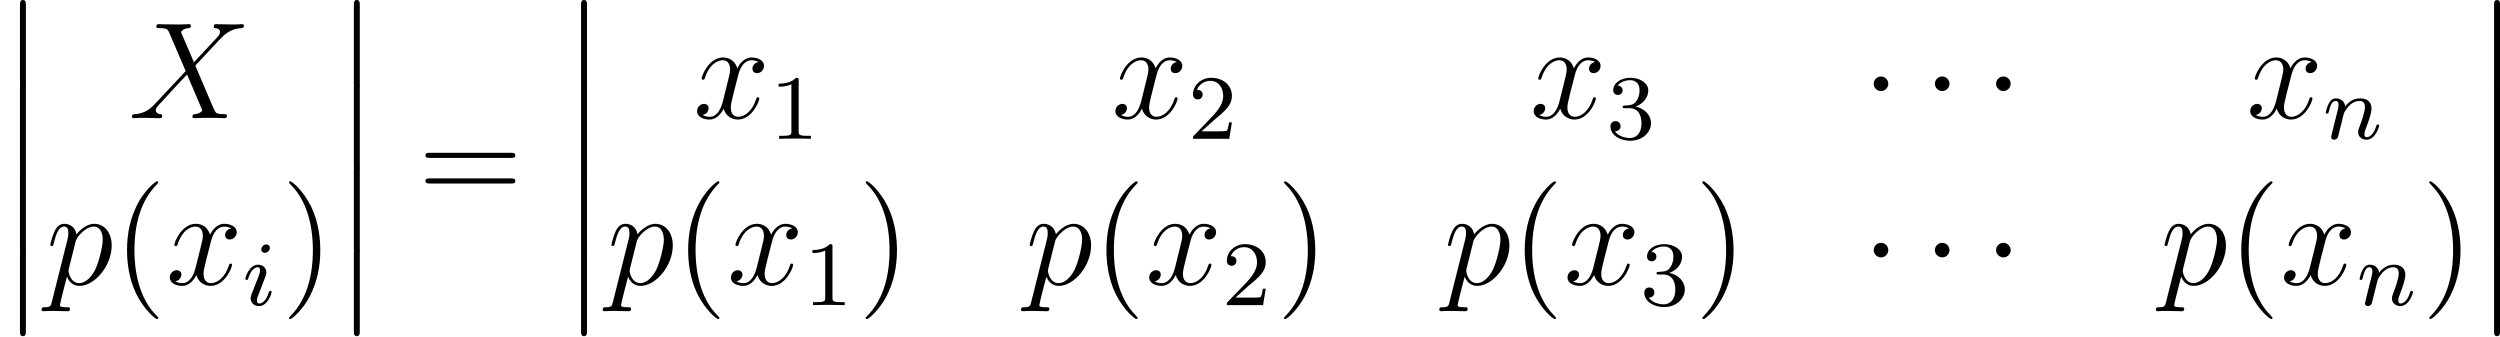
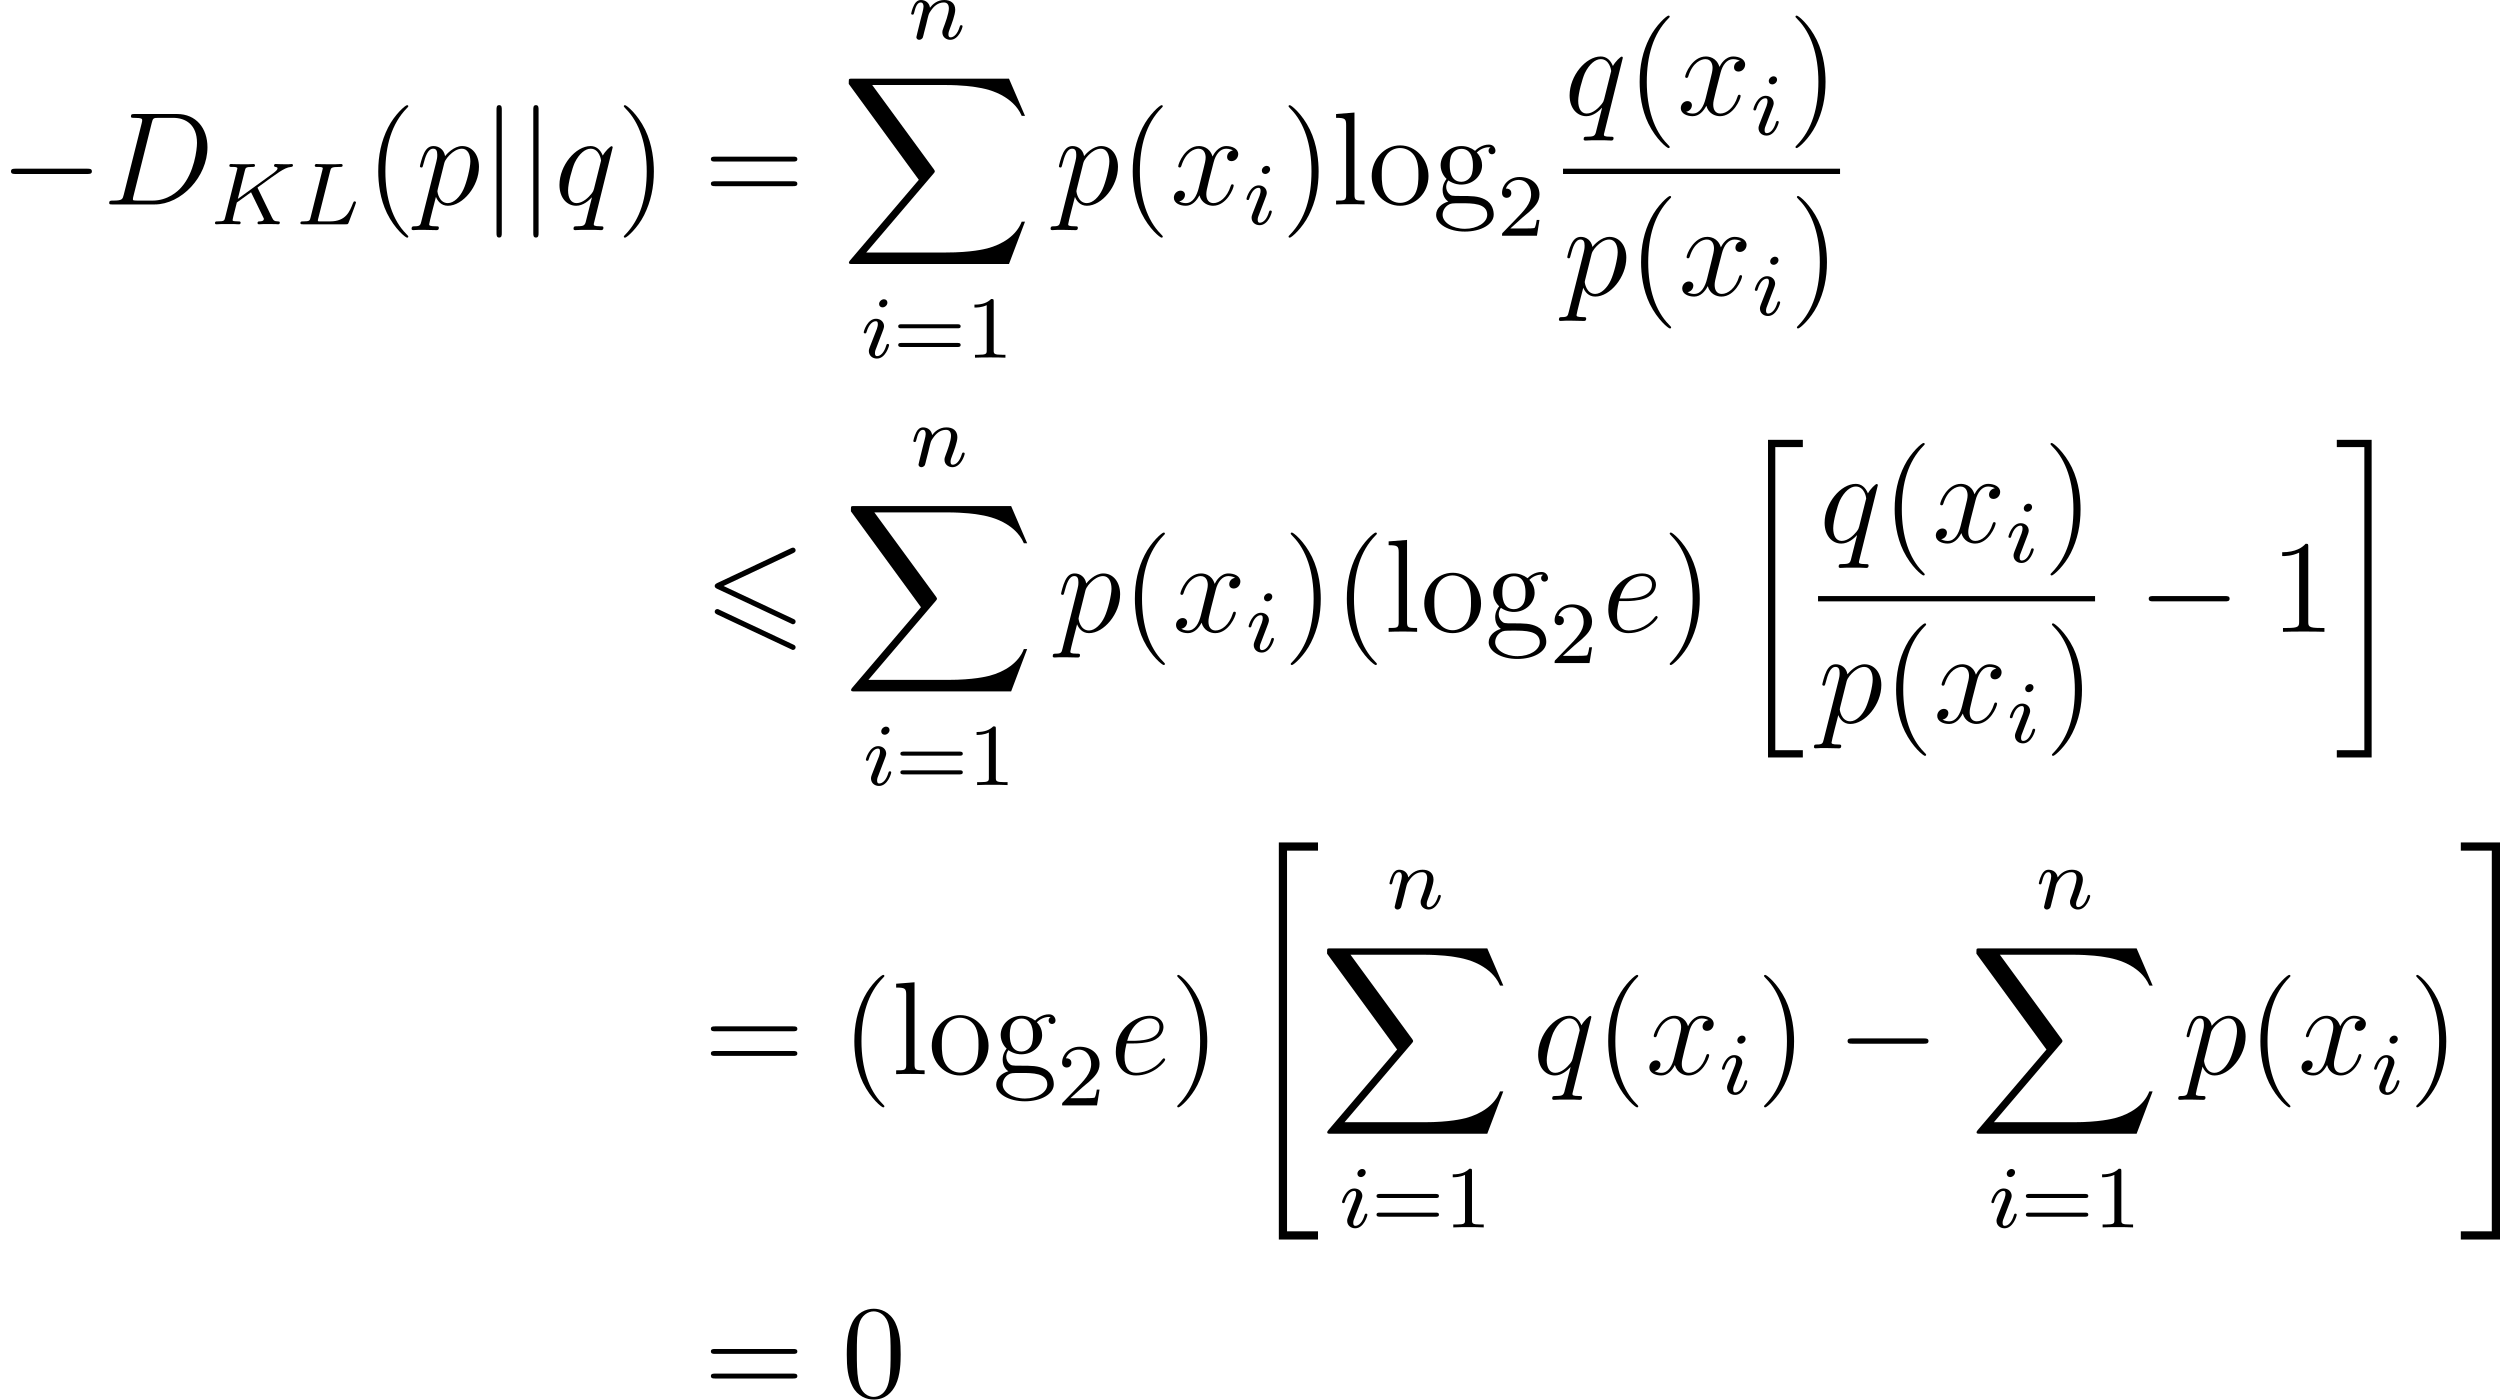
- <svg xmlns="http://www.w3.org/2000/svg" xmlns:xlink="http://www.w3.org/1999/xlink" version="1.1" width="245.338pt" height="32.99pt" viewBox="-.239 -.227 245.338 32.99">
+ <svg xmlns="http://www.w3.org/2000/svg" xmlns:xlink="http://www.w3.org/1999/xlink" version="1.1" width="255.072pt" height="142.795pt" viewBox="-.239 -.288 255.072 142.795">
  <defs>
-     <path id="g1-1" d="M2.295-2.989C2.295-3.335 2.008-3.622 1.662-3.622S1.028-3.335 1.028-2.989S1.315-2.355 1.662-2.355S2.295-2.642 2.295-2.989Z" />
-     <path id="g0-12" d="M1.733 6.982C1.733 7.173 1.733 7.424 1.985 7.424C2.248 7.424 2.248 7.185 2.248 6.982V.191C2.248 0 2.248-.251 1.997-.251C1.733-.251 1.733-.012 1.733 .191V6.982Z" />
-     <path id="g3-88" d="M5.679-4.854L4.555-7.472C4.71-7.759 5.069-7.807 5.212-7.819C5.284-7.819 5.416-7.831 5.416-8.034C5.416-8.165 5.308-8.165 5.236-8.165C5.033-8.165 4.794-8.141 4.591-8.141H3.897C3.168-8.141 2.642-8.165 2.63-8.165C2.534-8.165 2.415-8.165 2.415-7.938C2.415-7.819 2.523-7.819 2.678-7.819C3.371-7.819 3.419-7.699 3.539-7.412L4.961-4.089L2.367-1.315C1.937-.849 1.423-.395 .538-.347C.395-.335 .299-.335 .299-.12C.299-.084 .311 0 .442 0C.61 0 .789-.024 .956-.024H1.518C1.901-.024 2.319 0 2.69 0C2.774 0 2.917 0 2.917-.215C2.917-.335 2.833-.347 2.762-.347C2.523-.371 2.367-.502 2.367-.693C2.367-.897 2.511-1.04 2.857-1.399L3.921-2.558C4.184-2.833 4.818-3.527 5.081-3.79L6.336-.849C6.348-.825 6.396-.705 6.396-.693C6.396-.586 6.133-.371 5.75-.347C5.679-.347 5.547-.335 5.547-.12C5.547 0 5.667 0 5.727 0C5.93 0 6.169-.024 6.372-.024H7.687C7.902-.024 8.13 0 8.333 0C8.416 0 8.548 0 8.548-.227C8.548-.347 8.428-.347 8.321-.347C7.603-.359 7.58-.418 7.376-.861L5.798-4.567L7.317-6.193C7.436-6.312 7.711-6.611 7.819-6.731C8.333-7.269 8.811-7.759 9.779-7.819C9.899-7.831 10.018-7.831 10.018-8.034C10.018-8.165 9.911-8.165 9.863-8.165C9.696-8.165 9.516-8.141 9.349-8.141H8.799C8.416-8.141 7.998-8.165 7.627-8.165C7.544-8.165 7.4-8.165 7.4-7.95C7.4-7.831 7.484-7.819 7.556-7.819C7.747-7.795 7.95-7.699 7.95-7.472L7.938-7.448C7.926-7.364 7.902-7.245 7.771-7.101L5.679-4.854Z" />
-     <path id="g3-112" d="M.514 1.518C.43 1.877 .383 1.973-.108 1.973C-.251 1.973-.371 1.973-.371 2.2C-.371 2.224-.359 2.319-.227 2.319C-.072 2.319 .096 2.295 .251 2.295H.765C1.016 2.295 1.626 2.319 1.877 2.319C1.949 2.319 2.092 2.319 2.092 2.104C2.092 1.973 2.008 1.973 1.805 1.973C1.255 1.973 1.219 1.889 1.219 1.793C1.219 1.65 1.757-.406 1.829-.681C1.961-.347 2.283 .12 2.905 .12C4.256 .12 5.715-1.638 5.715-3.395C5.715-4.495 5.093-5.272 4.196-5.272C3.431-5.272 2.786-4.531 2.654-4.364C2.558-4.961 2.092-5.272 1.614-5.272C1.267-5.272 .992-5.105 .765-4.651C.55-4.22 .383-3.491 .383-3.443S.43-3.335 .514-3.335C.61-3.335 .622-3.347 .693-3.622C.873-4.328 1.1-5.033 1.578-5.033C1.853-5.033 1.949-4.842 1.949-4.483C1.949-4.196 1.913-4.077 1.865-3.862L.514 1.518ZM2.582-3.73C2.666-4.065 3.001-4.411 3.192-4.579C3.324-4.698 3.718-5.033 4.172-5.033C4.698-5.033 4.937-4.507 4.937-3.885C4.937-3.312 4.603-1.961 4.304-1.339C4.005-.693 3.455-.12 2.905-.12C2.092-.12 1.961-1.148 1.961-1.196C1.961-1.231 1.985-1.327 1.997-1.387L2.582-3.73Z" />
-     <path id="g3-120" d="M5.667-4.878C5.284-4.806 5.141-4.519 5.141-4.292C5.141-4.005 5.368-3.909 5.535-3.909C5.894-3.909 6.145-4.22 6.145-4.543C6.145-5.045 5.571-5.272 5.069-5.272C4.34-5.272 3.933-4.555 3.826-4.328C3.551-5.224 2.809-5.272 2.594-5.272C1.375-5.272 .729-3.706 .729-3.443C.729-3.395 .777-3.335 .861-3.335C.956-3.335 .98-3.407 1.004-3.455C1.411-4.782 2.212-5.033 2.558-5.033C3.096-5.033 3.204-4.531 3.204-4.244C3.204-3.981 3.132-3.706 2.989-3.132L2.582-1.494C2.403-.777 2.056-.12 1.423-.12C1.363-.12 1.064-.12 .813-.275C1.243-.359 1.339-.717 1.339-.861C1.339-1.1 1.16-1.243 .933-1.243C.646-1.243 .335-.992 .335-.61C.335-.108 .897 .12 1.411 .12C1.985 .12 2.391-.335 2.642-.825C2.833-.12 3.431 .12 3.873 .12C5.093 .12 5.738-1.447 5.738-1.71C5.738-1.769 5.691-1.817 5.619-1.817C5.511-1.817 5.499-1.757 5.464-1.662C5.141-.61 4.447-.12 3.909-.12C3.491-.12 3.264-.43 3.264-.921C3.264-1.184 3.312-1.375 3.503-2.164L3.921-3.79C4.101-4.507 4.507-5.033 5.057-5.033C5.081-5.033 5.416-5.033 5.667-4.878Z" />
-     <path id="g4-49" d="M2.503-5.077C2.503-5.292 2.487-5.3 2.271-5.3C1.945-4.981 1.522-4.79 .765-4.79V-4.527C.98-4.527 1.411-4.527 1.873-4.742V-.654C1.873-.359 1.849-.263 1.092-.263H.813V0C1.14-.024 1.825-.024 2.184-.024S3.236-.024 3.563 0V-.263H3.284C2.527-.263 2.503-.359 2.503-.654V-5.077Z" />
-     <path id="g4-50" d="M2.248-1.626C2.375-1.745 2.71-2.008 2.837-2.12C3.332-2.574 3.802-3.013 3.802-3.738C3.802-4.686 3.005-5.3 2.008-5.3C1.052-5.3 .422-4.575 .422-3.866C.422-3.475 .733-3.419 .845-3.419C1.012-3.419 1.259-3.539 1.259-3.842C1.259-4.256 .861-4.256 .765-4.256C.996-4.838 1.53-5.037 1.921-5.037C2.662-5.037 3.045-4.407 3.045-3.738C3.045-2.909 2.463-2.303 1.522-1.339L.518-.303C.422-.215 .422-.199 .422 0H3.571L3.802-1.427H3.555C3.531-1.267 3.467-.869 3.371-.717C3.324-.654 2.718-.654 2.59-.654H1.172L2.248-1.626Z" />
-     <path id="g4-51" d="M2.016-2.662C2.646-2.662 3.045-2.2 3.045-1.363C3.045-.367 2.479-.072 2.056-.072C1.618-.072 1.02-.231 .741-.654C1.028-.654 1.227-.837 1.227-1.1C1.227-1.355 1.044-1.538 .789-1.538C.574-1.538 .351-1.403 .351-1.084C.351-.327 1.164 .167 2.072 .167C3.132 .167 3.873-.566 3.873-1.363C3.873-2.024 3.347-2.63 2.534-2.805C3.164-3.029 3.634-3.571 3.634-4.208S2.917-5.3 2.088-5.3C1.235-5.3 .59-4.838 .59-4.232C.59-3.937 .789-3.81 .996-3.81C1.243-3.81 1.403-3.985 1.403-4.216C1.403-4.511 1.148-4.623 .972-4.631C1.307-5.069 1.921-5.093 2.064-5.093C2.271-5.093 2.877-5.029 2.877-4.208C2.877-3.65 2.646-3.316 2.534-3.188C2.295-2.941 2.112-2.925 1.626-2.893C1.474-2.885 1.411-2.877 1.411-2.774C1.411-2.662 1.482-2.662 1.618-2.662H2.016Z" />
-     <path id="g5-40" d="M3.885 2.905C3.885 2.869 3.885 2.845 3.682 2.642C2.487 1.435 1.817-.538 1.817-2.977C1.817-5.296 2.379-7.293 3.766-8.703C3.885-8.811 3.885-8.835 3.885-8.871C3.885-8.942 3.826-8.966 3.778-8.966C3.622-8.966 2.642-8.106 2.056-6.934C1.447-5.727 1.172-4.447 1.172-2.977C1.172-1.913 1.339-.49 1.961 .789C2.666 2.224 3.646 3.001 3.778 3.001C3.826 3.001 3.885 2.977 3.885 2.905Z" />
-     <path id="g5-41" d="M3.371-2.977C3.371-3.885 3.252-5.368 2.582-6.755C1.877-8.189 .897-8.966 .765-8.966C.717-8.966 .658-8.942 .658-8.871C.658-8.835 .658-8.811 .861-8.608C2.056-7.4 2.726-5.428 2.726-2.989C2.726-.669 2.164 1.327 .777 2.738C.658 2.845 .658 2.869 .658 2.905C.658 2.977 .717 3.001 .765 3.001C.921 3.001 1.901 2.14 2.487 .968C3.096-.251 3.371-1.542 3.371-2.977Z" />
-     <path id="g5-61" d="M8.07-3.873C8.237-3.873 8.452-3.873 8.452-4.089C8.452-4.316 8.249-4.316 8.07-4.316H1.028C.861-4.316 .646-4.316 .646-4.101C.646-3.873 .849-3.873 1.028-3.873H8.07ZM8.07-1.65C8.237-1.65 8.452-1.65 8.452-1.865C8.452-2.092 8.249-2.092 8.07-2.092H1.028C.861-2.092 .646-2.092 .646-1.877C.646-1.65 .849-1.65 1.028-1.65H8.07Z" />
-     <path id="g2-105" d="M2.375-4.973C2.375-5.149 2.248-5.276 2.064-5.276C1.857-5.276 1.626-5.085 1.626-4.846C1.626-4.67 1.753-4.543 1.937-4.543C2.144-4.543 2.375-4.734 2.375-4.973ZM1.211-2.048L.781-.948C.741-.829 .701-.733 .701-.598C.701-.207 1.004 .08 1.427 .08C2.2 .08 2.527-1.036 2.527-1.14C2.527-1.219 2.463-1.243 2.407-1.243C2.311-1.243 2.295-1.188 2.271-1.108C2.088-.47 1.761-.143 1.443-.143C1.347-.143 1.251-.183 1.251-.399C1.251-.59 1.307-.733 1.411-.98C1.49-1.196 1.57-1.411 1.658-1.626L1.905-2.271C1.977-2.455 2.072-2.702 2.072-2.837C2.072-3.236 1.753-3.515 1.347-3.515C.574-3.515 .239-2.399 .239-2.295C.239-2.224 .295-2.192 .359-2.192C.462-2.192 .47-2.24 .494-2.319C.717-3.076 1.084-3.292 1.323-3.292C1.435-3.292 1.514-3.252 1.514-3.029C1.514-2.949 1.506-2.837 1.427-2.598L1.211-2.048Z" />
-     <path id="g2-110" d="M1.594-1.307C1.618-1.427 1.698-1.73 1.722-1.849C1.833-2.279 1.833-2.287 2.016-2.55C2.279-2.941 2.654-3.292 3.188-3.292C3.475-3.292 3.642-3.124 3.642-2.75C3.642-2.311 3.308-1.403 3.156-1.012C3.053-.749 3.053-.701 3.053-.598C3.053-.143 3.427 .08 3.77 .08C4.551 .08 4.878-1.036 4.878-1.14C4.878-1.219 4.814-1.243 4.758-1.243C4.663-1.243 4.647-1.188 4.623-1.108C4.431-.454 4.097-.143 3.794-.143C3.666-.143 3.602-.223 3.602-.406S3.666-.765 3.746-.964C3.866-1.267 4.216-2.184 4.216-2.63C4.216-3.228 3.802-3.515 3.228-3.515C2.582-3.515 2.168-3.124 1.937-2.821C1.881-3.26 1.53-3.515 1.124-3.515C.837-3.515 .638-3.332 .51-3.084C.319-2.71 .239-2.311 .239-2.295C.239-2.224 .295-2.192 .359-2.192C.462-2.192 .47-2.224 .526-2.431C.622-2.821 .765-3.292 1.1-3.292C1.307-3.292 1.355-3.092 1.355-2.917C1.355-2.774 1.315-2.622 1.251-2.359C1.235-2.295 1.116-1.825 1.084-1.714L.789-.518C.757-.399 .709-.199 .709-.167C.709 .016 .861 .08 .964 .08C1.108 .08 1.227-.016 1.283-.112C1.307-.159 1.371-.43 1.411-.598L1.594-1.307Z" />
+     <path id="g0-54" d="M8.07-7.101C8.213-7.173 8.297-7.233 8.297-7.364S8.189-7.603 8.058-7.603C7.998-7.603 7.89-7.556 7.843-7.532L1.231-4.411C1.028-4.316 .992-4.232 .992-4.136S1.04-3.957 1.231-3.873L7.843-.765C7.998-.681 8.022-.681 8.058-.681C8.189-.681 8.297-.789 8.297-.921C8.297-1.076 8.189-1.124 8.058-1.184L1.793-4.136L8.07-7.101ZM7.843 1.554C7.998 1.638 8.022 1.638 8.058 1.638C8.189 1.638 8.297 1.53 8.297 1.399C8.297 1.243 8.189 1.196 8.058 1.136L1.459-1.973C1.303-2.056 1.279-2.056 1.231-2.056C1.088-2.056 .992-1.949 .992-1.817C.992-1.722 1.04-1.638 1.231-1.554L7.843 1.554Z" />
+     <path id="g5-49" d="M2.503-5.077C2.503-5.292 2.487-5.3 2.271-5.3C1.945-4.981 1.522-4.79 .765-4.79V-4.527C.98-4.527 1.411-4.527 1.873-4.742V-.654C1.873-.359 1.849-.263 1.092-.263H.813V0C1.14-.024 1.825-.024 2.184-.024S3.236-.024 3.563 0V-.263H3.284C2.527-.263 2.503-.359 2.503-.654V-5.077Z" />
+     <path id="g5-50" d="M2.248-1.626C2.375-1.745 2.71-2.008 2.837-2.12C3.332-2.574 3.802-3.013 3.802-3.738C3.802-4.686 3.005-5.3 2.008-5.3C1.052-5.3 .422-4.575 .422-3.866C.422-3.475 .733-3.419 .845-3.419C1.012-3.419 1.259-3.539 1.259-3.842C1.259-4.256 .861-4.256 .765-4.256C.996-4.838 1.53-5.037 1.921-5.037C2.662-5.037 3.045-4.407 3.045-3.738C3.045-2.909 2.463-2.303 1.522-1.339L.518-.303C.422-.215 .422-.199 .422 0H3.571L3.802-1.427H3.555C3.531-1.267 3.467-.869 3.371-.717C3.324-.654 2.718-.654 2.59-.654H1.172L2.248-1.626Z" />
+     <path id="g5-61" d="M5.826-2.654C5.946-2.654 6.105-2.654 6.105-2.837S5.914-3.021 5.794-3.021H.781C.662-3.021 .47-3.021 .47-2.837S.63-2.654 .749-2.654H5.826ZM5.794-.964C5.914-.964 6.105-.964 6.105-1.148S5.946-1.331 5.826-1.331H.749C.63-1.331 .47-1.331 .47-1.148S.662-.964 .781-.964H5.794Z" />
+     <path id="g1-20" d="M2.989 28.202H6.133V27.545H3.646V.179H6.133V-.478H2.989V28.202Z" />
+     <path id="g1-21" d="M2.654 27.545H.167V28.202H3.312V-.478H.167V.179H2.654V27.545Z" />
+     <path id="g1-34" d="M3.288 35.375H6.826V34.634H4.029V.263H6.826V-.478H3.288V35.375Z" />
+     <path id="g1-35" d="M2.929 34.634H.132V35.375H3.67V-.478H.132V.263H2.929V34.634Z" />
+     <path id="g1-88" d="M15.135 16.737L16.582 12.912H16.283C15.817 14.155 14.549 14.968 13.175 15.327C12.924 15.386 11.752 15.697 9.457 15.697H2.248L8.333 8.56C8.416 8.464 8.44 8.428 8.44 8.369C8.44 8.345 8.44 8.309 8.357 8.189L2.786 .574H9.337C10.939 .574 12.027 .741 12.134 .765C12.78 .861 13.82 1.064 14.765 1.662C15.064 1.853 15.876 2.391 16.283 3.359H16.582L15.135 0H1.004C.729 0 .717 .012 .681 .084C.669 .12 .669 .347 .669 .478L6.994 9.134L.801 16.391C.681 16.534 .681 16.594 .681 16.606C.681 16.737 .789 16.737 1.004 16.737H15.135Z" />
+     <path id="g4-68" d="M1.877-.885C1.769-.466 1.745-.347 .909-.347C.681-.347 .562-.347 .562-.132C.562 0 .634 0 .873 0H4.663C7.077 0 9.433-2.499 9.433-5.165C9.433-6.886 8.404-8.165 6.695-8.165H2.857C2.63-8.165 2.523-8.165 2.523-7.938C2.523-7.819 2.63-7.819 2.809-7.819C3.539-7.819 3.539-7.723 3.539-7.592C3.539-7.568 3.539-7.496 3.491-7.317L1.877-.885ZM4.4-7.352C4.507-7.795 4.555-7.819 5.021-7.819H6.336C7.46-7.819 8.488-7.209 8.488-5.559C8.488-4.961 8.249-2.881 7.089-1.566C6.755-1.172 5.846-.347 4.471-.347H3.108C2.941-.347 2.917-.347 2.845-.359C2.714-.371 2.702-.395 2.702-.49C2.702-.574 2.726-.646 2.75-.753L4.4-7.352Z" />
+     <path id="g4-101" d="M2.14-2.774C2.463-2.774 3.276-2.798 3.85-3.013C4.758-3.359 4.842-4.053 4.842-4.268C4.842-4.794 4.388-5.272 3.599-5.272C2.343-5.272 .538-4.136 .538-2.008C.538-.753 1.255 .12 2.343 .12C3.969 .12 4.997-1.148 4.997-1.303C4.997-1.375 4.926-1.435 4.878-1.435C4.842-1.435 4.83-1.423 4.722-1.315C3.957-.299 2.821-.12 2.367-.12C1.686-.12 1.327-.658 1.327-1.542C1.327-1.71 1.327-2.008 1.506-2.774H2.14ZM1.566-3.013C2.08-4.854 3.216-5.033 3.599-5.033C4.125-5.033 4.483-4.722 4.483-4.268C4.483-3.013 2.57-3.013 2.068-3.013H1.566Z" />
+     <path id="g4-112" d="M.514 1.518C.43 1.877 .383 1.973-.108 1.973C-.251 1.973-.371 1.973-.371 2.2C-.371 2.224-.359 2.319-.227 2.319C-.072 2.319 .096 2.295 .251 2.295H.765C1.016 2.295 1.626 2.319 1.877 2.319C1.949 2.319 2.092 2.319 2.092 2.104C2.092 1.973 2.008 1.973 1.805 1.973C1.255 1.973 1.219 1.889 1.219 1.793C1.219 1.65 1.757-.406 1.829-.681C1.961-.347 2.283 .12 2.905 .12C4.256 .12 5.715-1.638 5.715-3.395C5.715-4.495 5.093-5.272 4.196-5.272C3.431-5.272 2.786-4.531 2.654-4.364C2.558-4.961 2.092-5.272 1.614-5.272C1.267-5.272 .992-5.105 .765-4.651C.55-4.22 .383-3.491 .383-3.443S.43-3.335 .514-3.335C.61-3.335 .622-3.347 .693-3.622C.873-4.328 1.1-5.033 1.578-5.033C1.853-5.033 1.949-4.842 1.949-4.483C1.949-4.196 1.913-4.077 1.865-3.862L.514 1.518ZM2.582-3.73C2.666-4.065 3.001-4.411 3.192-4.579C3.324-4.698 3.718-5.033 4.172-5.033C4.698-5.033 4.937-4.507 4.937-3.885C4.937-3.312 4.603-1.961 4.304-1.339C4.005-.693 3.455-.12 2.905-.12C2.092-.12 1.961-1.148 1.961-1.196C1.961-1.231 1.985-1.327 1.997-1.387L2.582-3.73Z" />
+     <path id="g4-113" d="M5.272-5.153C5.272-5.212 5.224-5.26 5.165-5.26C5.069-5.26 4.603-4.83 4.376-4.411C4.16-4.949 3.79-5.272 3.276-5.272C1.925-5.272 .466-3.527 .466-1.757C.466-.574 1.16 .12 1.973 .12C2.606 .12 3.132-.359 3.383-.634L3.395-.622L2.941 1.172L2.833 1.602C2.726 1.961 2.546 1.961 1.985 1.973C1.853 1.973 1.733 1.973 1.733 2.2C1.733 2.283 1.805 2.319 1.889 2.319C2.056 2.319 2.271 2.295 2.439 2.295H3.658C3.838 2.295 4.041 2.319 4.22 2.319C4.292 2.319 4.435 2.319 4.435 2.092C4.435 1.973 4.34 1.973 4.16 1.973C3.599 1.973 3.563 1.889 3.563 1.793C3.563 1.733 3.575 1.722 3.61 1.566L5.272-5.153ZM3.587-1.423C3.527-1.219 3.527-1.196 3.359-.968C3.096-.634 2.57-.12 2.008-.12C1.518-.12 1.243-.562 1.243-1.267C1.243-1.925 1.614-3.264 1.841-3.766C2.248-4.603 2.809-5.033 3.276-5.033C4.065-5.033 4.22-4.053 4.22-3.957C4.22-3.945 4.184-3.79 4.172-3.766L3.587-1.423Z" />
+     <path id="g4-120" d="M5.667-4.878C5.284-4.806 5.141-4.519 5.141-4.292C5.141-4.005 5.368-3.909 5.535-3.909C5.894-3.909 6.145-4.22 6.145-4.543C6.145-5.045 5.571-5.272 5.069-5.272C4.34-5.272 3.933-4.555 3.826-4.328C3.551-5.224 2.809-5.272 2.594-5.272C1.375-5.272 .729-3.706 .729-3.443C.729-3.395 .777-3.335 .861-3.335C.956-3.335 .98-3.407 1.004-3.455C1.411-4.782 2.212-5.033 2.558-5.033C3.096-5.033 3.204-4.531 3.204-4.244C3.204-3.981 3.132-3.706 2.989-3.132L2.582-1.494C2.403-.777 2.056-.12 1.423-.12C1.363-.12 1.064-.12 .813-.275C1.243-.359 1.339-.717 1.339-.861C1.339-1.1 1.16-1.243 .933-1.243C.646-1.243 .335-.992 .335-.61C.335-.108 .897 .12 1.411 .12C1.985 .12 2.391-.335 2.642-.825C2.833-.12 3.431 .12 3.873 .12C5.093 .12 5.738-1.447 5.738-1.71C5.738-1.769 5.691-1.817 5.619-1.817C5.511-1.817 5.499-1.757 5.464-1.662C5.141-.61 4.447-.12 3.909-.12C3.491-.12 3.264-.43 3.264-.921C3.264-1.184 3.312-1.375 3.503-2.164L3.921-3.79C4.101-4.507 4.507-5.033 5.057-5.033C5.081-5.033 5.416-5.033 5.667-4.878Z" />
+     <path id="g3-75" d="M4.28-3.204C4.272-3.22 4.232-3.3 4.232-3.308C4.232-3.324 4.368-3.419 4.447-3.475C5.077-3.937 5.938-4.559 6.201-4.726C6.607-4.981 6.902-5.149 7.261-5.181C7.325-5.189 7.436-5.197 7.436-5.34C7.428-5.396 7.38-5.444 7.325-5.444C7.317-5.444 7.093-5.42 7.038-5.42H6.719C6.583-5.42 6.384-5.42 6.312-5.428C6.257-5.428 5.946-5.444 5.89-5.444S5.723-5.444 5.723-5.292C5.723-5.284 5.731-5.189 5.85-5.181C5.914-5.173 6.041-5.157 6.041-5.061C6.041-4.933 5.882-4.798 5.866-4.79L5.802-4.734C5.778-4.71 5.746-4.678 5.707-4.655L2.455-2.295L3.084-4.822C3.156-5.109 3.172-5.181 3.754-5.181C3.913-5.181 4.009-5.181 4.009-5.332C4.009-5.34 4.001-5.444 3.873-5.444C3.722-5.444 3.531-5.428 3.379-5.42H2.877C2.112-5.42 1.905-5.444 1.849-5.444C1.809-5.444 1.69-5.444 1.69-5.292C1.69-5.181 1.785-5.181 1.921-5.181C2.184-5.181 2.415-5.181 2.415-5.053C2.415-5.021 2.407-5.013 2.383-4.91L1.315-.63C1.243-.327 1.227-.263 .638-.263C.486-.263 .391-.263 .391-.112C.391-.08 .414 0 .518 0C.669 0 .861-.016 1.012-.024H2.04C2.168-.016 2.431 0 2.55 0C2.59 0 2.71 0 2.71-.143C2.71-.263 2.614-.263 2.479-.263C2.423-.263 2.311-.263 2.176-.279C2.008-.295 1.985-.311 1.985-.391C1.985-.438 2.04-.638 2.064-.765L2.367-1.969L3.65-2.893L4.607-.925C4.639-.861 4.726-.685 4.758-.614C4.806-.534 4.806-.518 4.806-.486C4.806-.271 4.511-.263 4.423-.263C4.344-.263 4.232-.263 4.232-.112C4.232-.104 4.24 0 4.368 0C4.447 0 4.75-.016 4.822-.024H5.284C6.017-.024 5.994 0 6.097 0C6.129 0 6.249 0 6.249-.151C6.249-.263 6.137-.263 6.089-.263C5.778-.271 5.675-.327 5.547-.598L4.28-3.204Z" />
+     <path id="g3-76" d="M3.092-4.822C3.164-5.093 3.18-5.181 3.913-5.181C4.136-5.181 4.216-5.181 4.216-5.332C4.216-5.348 4.2-5.444 4.081-5.444C3.913-5.444 3.674-5.428 3.507-5.42H2.933C2.104-5.42 1.913-5.444 1.857-5.444C1.825-5.444 1.698-5.444 1.698-5.292C1.698-5.181 1.801-5.181 1.929-5.181C2.192-5.181 2.423-5.181 2.423-5.053C2.423-5.021 2.415-5.013 2.391-4.91L1.323-.63C1.251-.327 1.235-.263 .646-.263C.494-.263 .399-.263 .399-.112C.399 0 .502 0 .638 0H4.487C4.686 0 4.694-.008 4.758-.159C4.838-.383 5.42-1.881 5.42-1.961C5.42-2.032 5.356-2.072 5.3-2.072C5.212-2.072 5.197-2.016 5.141-1.897C4.854-1.156 4.511-.263 3.084-.263H2.072C2-.279 1.977-.279 1.977-.335C1.977-.399 1.993-.462 2.008-.51L3.092-4.822Z" />
+     <path id="g3-105" d="M2.375-4.973C2.375-5.149 2.248-5.276 2.064-5.276C1.857-5.276 1.626-5.085 1.626-4.846C1.626-4.67 1.753-4.543 1.937-4.543C2.144-4.543 2.375-4.734 2.375-4.973ZM1.211-2.048L.781-.948C.741-.829 .701-.733 .701-.598C.701-.207 1.004 .08 1.427 .08C2.2 .08 2.527-1.036 2.527-1.14C2.527-1.219 2.463-1.243 2.407-1.243C2.311-1.243 2.295-1.188 2.271-1.108C2.088-.47 1.761-.143 1.443-.143C1.347-.143 1.251-.183 1.251-.399C1.251-.59 1.307-.733 1.411-.98C1.49-1.196 1.57-1.411 1.658-1.626L1.905-2.271C1.977-2.455 2.072-2.702 2.072-2.837C2.072-3.236 1.753-3.515 1.347-3.515C.574-3.515 .239-2.399 .239-2.295C.239-2.224 .295-2.192 .359-2.192C.462-2.192 .47-2.24 .494-2.319C.717-3.076 1.084-3.292 1.323-3.292C1.435-3.292 1.514-3.252 1.514-3.029C1.514-2.949 1.506-2.837 1.427-2.598L1.211-2.048Z" />
+     <path id="g3-110" d="M1.594-1.307C1.618-1.427 1.698-1.73 1.722-1.849C1.833-2.279 1.833-2.287 2.016-2.55C2.279-2.941 2.654-3.292 3.188-3.292C3.475-3.292 3.642-3.124 3.642-2.75C3.642-2.311 3.308-1.403 3.156-1.012C3.053-.749 3.053-.701 3.053-.598C3.053-.143 3.427 .08 3.77 .08C4.551 .08 4.878-1.036 4.878-1.14C4.878-1.219 4.814-1.243 4.758-1.243C4.663-1.243 4.647-1.188 4.623-1.108C4.431-.454 4.097-.143 3.794-.143C3.666-.143 3.602-.223 3.602-.406S3.666-.765 3.746-.964C3.866-1.267 4.216-2.184 4.216-2.63C4.216-3.228 3.802-3.515 3.228-3.515C2.582-3.515 2.168-3.124 1.937-2.821C1.881-3.26 1.53-3.515 1.124-3.515C.837-3.515 .638-3.332 .51-3.084C.319-2.71 .239-2.311 .239-2.295C.239-2.224 .295-2.192 .359-2.192C.462-2.192 .47-2.224 .526-2.431C.622-2.821 .765-3.292 1.1-3.292C1.307-3.292 1.355-3.092 1.355-2.917C1.355-2.774 1.315-2.622 1.251-2.359C1.235-2.295 1.116-1.825 1.084-1.714L.789-.518C.757-.399 .709-.199 .709-.167C.709 .016 .861 .08 .964 .08C1.108 .08 1.227-.016 1.283-.112C1.307-.159 1.371-.43 1.411-.598L1.594-1.307Z" />
+     <path id="g2-0" d="M7.878-2.75C8.082-2.75 8.297-2.75 8.297-2.989S8.082-3.228 7.878-3.228H1.411C1.207-3.228 .992-3.228 .992-2.989S1.207-2.75 1.411-2.75H7.878Z" />
+     <path id="g2-106" d="M1.901-8.536C1.901-8.751 1.901-8.966 1.662-8.966S1.423-8.751 1.423-8.536V2.558C1.423 2.774 1.423 2.989 1.662 2.989S1.901 2.774 1.901 2.558V-8.536Z" />
+     <path id="g6-40" d="M3.885 2.905C3.885 2.869 3.885 2.845 3.682 2.642C2.487 1.435 1.817-.538 1.817-2.977C1.817-5.296 2.379-7.293 3.766-8.703C3.885-8.811 3.885-8.835 3.885-8.871C3.885-8.942 3.826-8.966 3.778-8.966C3.622-8.966 2.642-8.106 2.056-6.934C1.447-5.727 1.172-4.447 1.172-2.977C1.172-1.913 1.339-.49 1.961 .789C2.666 2.224 3.646 3.001 3.778 3.001C3.826 3.001 3.885 2.977 3.885 2.905Z" />
+     <path id="g6-41" d="M3.371-2.977C3.371-3.885 3.252-5.368 2.582-6.755C1.877-8.189 .897-8.966 .765-8.966C.717-8.966 .658-8.942 .658-8.871C.658-8.835 .658-8.811 .861-8.608C2.056-7.4 2.726-5.428 2.726-2.989C2.726-.669 2.164 1.327 .777 2.738C.658 2.845 .658 2.869 .658 2.905C.658 2.977 .717 3.001 .765 3.001C.921 3.001 1.901 2.14 2.487 .968C3.096-.251 3.371-1.542 3.371-2.977Z" />
+     <path id="g6-48" d="M5.356-3.826C5.356-4.818 5.296-5.786 4.866-6.695C4.376-7.687 3.515-7.95 2.929-7.95C2.236-7.95 1.387-7.603 .944-6.611C.61-5.858 .49-5.117 .49-3.826C.49-2.666 .574-1.793 1.004-.944C1.47-.036 2.295 .251 2.917 .251C3.957 .251 4.555-.371 4.902-1.064C5.332-1.961 5.356-3.132 5.356-3.826ZM2.917 .012C2.534 .012 1.757-.203 1.53-1.506C1.399-2.224 1.399-3.132 1.399-3.969C1.399-4.949 1.399-5.834 1.59-6.539C1.793-7.34 2.403-7.711 2.917-7.711C3.371-7.711 4.065-7.436 4.292-6.408C4.447-5.727 4.447-4.782 4.447-3.969C4.447-3.168 4.447-2.26 4.316-1.53C4.089-.215 3.335 .012 2.917 .012Z" />
+     <path id="g6-49" d="M3.443-7.663C3.443-7.938 3.443-7.95 3.204-7.95C2.917-7.627 2.319-7.185 1.088-7.185V-6.838C1.363-6.838 1.961-6.838 2.618-7.149V-.921C2.618-.49 2.582-.347 1.53-.347H1.16V0C1.482-.024 2.642-.024 3.037-.024S4.579-.024 4.902 0V-.347H4.531C3.479-.347 3.443-.49 3.443-.921V-7.663Z" />
+     <path id="g6-61" d="M8.07-3.873C8.237-3.873 8.452-3.873 8.452-4.089C8.452-4.316 8.249-4.316 8.07-4.316H1.028C.861-4.316 .646-4.316 .646-4.101C.646-3.873 .849-3.873 1.028-3.873H8.07ZM8.07-1.65C8.237-1.65 8.452-1.65 8.452-1.865C8.452-2.092 8.249-2.092 8.07-2.092H1.028C.861-2.092 .646-2.092 .646-1.877C.646-1.65 .849-1.65 1.028-1.65H8.07Z" />
+     <path id="g6-103" d="M1.423-2.164C1.985-1.793 2.463-1.793 2.594-1.793C3.67-1.793 4.471-2.606 4.471-3.527C4.471-3.85 4.376-4.304 3.993-4.686C4.459-5.165 5.021-5.165 5.081-5.165C5.129-5.165 5.189-5.165 5.236-5.141C5.117-5.093 5.057-4.973 5.057-4.842C5.057-4.674 5.177-4.531 5.368-4.531C5.464-4.531 5.679-4.591 5.679-4.854C5.679-5.069 5.511-5.404 5.093-5.404C4.471-5.404 4.005-5.021 3.838-4.842C3.479-5.117 3.061-5.272 2.606-5.272C1.53-5.272 .729-4.459 .729-3.539C.729-2.857 1.148-2.415 1.267-2.307C1.124-2.128 .909-1.781 .909-1.315C.909-.622 1.327-.323 1.423-.263C.873-.108 .323 .323 .323 .944C.323 1.769 1.447 2.451 2.917 2.451C4.34 2.451 5.523 1.817 5.523 .921C5.523 .622 5.44-.084 4.722-.454C4.113-.765 3.515-.765 2.487-.765C1.757-.765 1.674-.765 1.459-.992C1.339-1.112 1.231-1.339 1.231-1.59C1.231-1.793 1.303-1.997 1.423-2.164ZM2.606-2.044C1.554-2.044 1.554-3.252 1.554-3.527C1.554-3.742 1.554-4.232 1.757-4.555C1.985-4.902 2.343-5.021 2.594-5.021C3.646-5.021 3.646-3.814 3.646-3.539C3.646-3.324 3.646-2.833 3.443-2.511C3.216-2.164 2.857-2.044 2.606-2.044ZM2.929 2.2C1.781 2.2 .909 1.614 .909 .933C.909 .837 .933 .371 1.387 .06C1.65-.108 1.757-.108 2.594-.108C3.587-.108 4.937-.108 4.937 .933C4.937 1.638 4.029 2.2 2.929 2.2Z" />
+     <path id="g6-108" d="M2.056-8.297L.395-8.165V-7.819C1.207-7.819 1.303-7.735 1.303-7.149V-.885C1.303-.347 1.172-.347 .395-.347V0C.729-.024 1.315-.024 1.674-.024S2.63-.024 2.965 0V-.347C2.2-.347 2.056-.347 2.056-.885V-8.297Z" />
+     <path id="g6-111" d="M5.487-2.558C5.487-4.101 4.316-5.332 2.929-5.332C1.494-5.332 .359-4.065 .359-2.558C.359-1.028 1.554 .12 2.917 .12C4.328 .12 5.487-1.052 5.487-2.558ZM2.929-.143C2.487-.143 1.949-.335 1.602-.921C1.279-1.459 1.267-2.164 1.267-2.666C1.267-3.12 1.267-3.85 1.638-4.388C1.973-4.902 2.499-5.093 2.917-5.093C3.383-5.093 3.885-4.878 4.208-4.411C4.579-3.862 4.579-3.108 4.579-2.666C4.579-2.248 4.579-1.506 4.268-.944C3.933-.371 3.383-.143 2.929-.143Z" />
  </defs>
-   <g id="page1" transform="matrix(1.13 0 0 1.13 -63.98604 -60.84806)">
-     <use x="56.413" y="53.898" xlink:href="#g0-12" />
-     <use x="56.413" y="61.071" xlink:href="#g0-12" />
-     <use x="56.413" y="68.244" xlink:href="#g0-12" />
-     <use x="56.413" y="75.417" xlink:href="#g0-12" />
-     <use x="67.577" y="63.91" xlink:href="#g3-88" />
-     <use x="60.398" y="78.356" xlink:href="#g3-112" />
-     <use x="66.273" y="78.356" xlink:href="#g5-40" />
-     <use x="70.826" y="78.356" xlink:href="#g3-120" />
-     <use x="77.478" y="80.149" xlink:href="#g2-105" />
-     <use x="80.859" y="78.356" xlink:href="#g5-41" />
-     <use x="85.411" y="53.898" xlink:href="#g0-12" />
-     <use x="85.411" y="61.071" xlink:href="#g0-12" />
-     <use x="85.411" y="68.244" xlink:href="#g0-12" />
-     <use x="85.411" y="75.417" xlink:href="#g0-12" />
-     <use x="92.717" y="71.233" xlink:href="#g5-61" />
-     <use x="105.143" y="53.898" xlink:href="#g0-12" />
-     <use x="105.143" y="61.071" xlink:href="#g0-12" />
-     <use x="105.143" y="68.244" xlink:href="#g0-12" />
-     <use x="105.143" y="75.417" xlink:href="#g0-12" />
-     <use x="116.618" y="63.91" xlink:href="#g3-120" />
-     <use x="123.27" y="65.704" xlink:href="#g4-49" />
-     <use x="152.945" y="63.91" xlink:href="#g3-120" />
-     <use x="159.597" y="65.704" xlink:href="#g4-50" />
-     <use x="189.271" y="63.91" xlink:href="#g3-120" />
-     <use x="195.924" y="65.704" xlink:href="#g4-51" />
-     <use x="218.108" y="63.91" xlink:href="#g1-1" />
-     <use x="223.422" y="63.91" xlink:href="#g1-1" />
-     <use x="228.735" y="63.91" xlink:href="#g1-1" />
-     <use x="251.501" y="63.91" xlink:href="#g3-120" />
-     <use x="258.153" y="65.704" xlink:href="#g2-110" />
-     <use x="109.128" y="78.356" xlink:href="#g3-112" />
-     <use x="115.003" y="78.356" xlink:href="#g5-40" />
-     <use x="119.555" y="78.356" xlink:href="#g3-120" />
-     <use x="126.207" y="80.149" xlink:href="#g4-49" />
-     <use x="130.94" y="78.356" xlink:href="#g5-41" />
-     <use x="145.455" y="78.356" xlink:href="#g3-112" />
-     <use x="151.33" y="78.356" xlink:href="#g5-40" />
-     <use x="155.882" y="78.356" xlink:href="#g3-120" />
-     <use x="162.534" y="80.149" xlink:href="#g4-50" />
-     <use x="167.267" y="78.356" xlink:href="#g5-41" />
-     <use x="181.782" y="78.356" xlink:href="#g3-112" />
-     <use x="187.657" y="78.356" xlink:href="#g5-40" />
-     <use x="192.209" y="78.356" xlink:href="#g3-120" />
-     <use x="198.861" y="80.149" xlink:href="#g4-51" />
-     <use x="203.593" y="78.356" xlink:href="#g5-41" />
-     <use x="218.108" y="78.356" xlink:href="#g1-1" />
-     <use x="223.422" y="78.356" xlink:href="#g1-1" />
-     <use x="228.735" y="78.356" xlink:href="#g1-1" />
-     <use x="244.011" y="78.356" xlink:href="#g3-112" />
-     <use x="249.886" y="78.356" xlink:href="#g5-40" />
-     <use x="254.439" y="78.356" xlink:href="#g3-120" />
-     <use x="261.091" y="80.149" xlink:href="#g2-110" />
-     <use x="266.727" y="78.356" xlink:href="#g5-41" />
-     <use x="271.279" y="53.898" xlink:href="#g0-12" />
-     <use x="271.279" y="61.071" xlink:href="#g0-12" />
-     <use x="271.279" y="68.244" xlink:href="#g0-12" />
-     <use x="271.279" y="75.417" xlink:href="#g0-12" />
+   <g id="page1" transform="matrix(1.13 0 0 1.13 -63.98604 -76.97158)">
+     <use x="56.413" y="86.321" xlink:href="#g2-0" />
+     <use x="65.712" y="86.321" xlink:href="#g4-68" />
+     <use x="75.431" y="88.114" xlink:href="#g3-75" />
+     <use x="83.136" y="88.114" xlink:href="#g3-76" />
+     <use x="89.393" y="86.321" xlink:href="#g6-40" />
+     <use x="93.945" y="86.321" xlink:href="#g4-112" />
+     <use x="99.82" y="86.321" xlink:href="#g2-106" />
+     <use x="103.141" y="86.321" xlink:href="#g2-106" />
+     <use x="106.462" y="86.321" xlink:href="#g4-113" />
+     <use x="112.081" y="86.321" xlink:href="#g6-41" />
+     <use x="119.954" y="86.321" xlink:href="#g6-61" />
+     <use x="138.445" y="71.377" xlink:href="#g3-110" />
+     <use x="132.38" y="74.963" xlink:href="#g1-88" />
+     <use x="134.162" y="100.158" xlink:href="#g3-105" />
+     <use x="137.045" y="100.158" xlink:href="#g5-61" />
+     <use x="143.632" y="100.158" xlink:href="#g5-49" />
+     <use x="151.641" y="86.321" xlink:href="#g4-112" />
+     <use x="157.516" y="86.321" xlink:href="#g6-40" />
+     <use x="162.068" y="86.321" xlink:href="#g4-120" />
+     <use x="168.72" y="88.114" xlink:href="#g3-105" />
+     <use x="172.102" y="86.321" xlink:href="#g6-41" />
+     <use x="176.654" y="86.321" xlink:href="#g6-108" />
+     <use x="179.906" y="86.321" xlink:href="#g6-111" />
+     <use x="185.759" y="86.321" xlink:href="#g6-103" />
+     <use x="191.612" y="89.144" xlink:href="#g5-50" />
+     <use x="197.668" y="78.233" xlink:href="#g4-113" />
+     <use x="203.287" y="78.233" xlink:href="#g6-40" />
+     <use x="207.839" y="78.233" xlink:href="#g4-120" />
+     <use x="214.491" y="80.026" xlink:href="#g3-105" />
+     <use x="217.872" y="78.233" xlink:href="#g6-41" />
+     <rect x="197.54" y="83.093" height=".478" width="25.013" />
+     <use x="197.54" y="94.521" xlink:href="#g4-112" />
+     <use x="203.415" y="94.521" xlink:href="#g6-40" />
+     <use x="207.967" y="94.521" xlink:href="#g4-120" />
+     <use x="214.619" y="96.315" xlink:href="#g3-105" />
+     <use x="218" y="94.521" xlink:href="#g6-41" />
+     <use x="119.954" y="124.909" xlink:href="#g0-54" />
+     <use x="138.639" y="109.965" xlink:href="#g3-110" />
+     <use x="132.574" y="113.552" xlink:href="#g1-88" />
+     <use x="134.356" y="138.746" xlink:href="#g3-105" />
+     <use x="137.239" y="138.746" xlink:href="#g5-61" />
+     <use x="143.826" y="138.746" xlink:href="#g5-49" />
+     <use x="151.835" y="124.909" xlink:href="#g4-112" />
+     <use x="157.71" y="124.909" xlink:href="#g6-40" />
+     <use x="162.262" y="124.909" xlink:href="#g4-120" />
+     <use x="168.914" y="126.703" xlink:href="#g3-105" />
+     <use x="172.296" y="124.909" xlink:href="#g6-41" />
+     <use x="176.848" y="124.909" xlink:href="#g6-40" />
+     <use x="181.4" y="124.909" xlink:href="#g6-108" />
+     <use x="184.652" y="124.909" xlink:href="#g6-111" />
+     <use x="190.505" y="124.909" xlink:href="#g6-103" />
+     <use x="196.358" y="127.732" xlink:href="#g5-50" />
+     <use x="201.09" y="124.909" xlink:href="#g4-101" />
+     <use x="206.516" y="124.909" xlink:href="#g6-41" />
+     <use x="213.06" y="108.052" xlink:href="#g1-20" />
+     <use x="220.694" y="116.822" xlink:href="#g4-113" />
+     <use x="226.313" y="116.822" xlink:href="#g6-40" />
+     <use x="230.865" y="116.822" xlink:href="#g4-120" />
+     <use x="237.517" y="118.615" xlink:href="#g3-105" />
+     <use x="240.899" y="116.822" xlink:href="#g6-41" />
+     <rect x="220.566" y="121.681" height=".478" width="25.013" />
+     <use x="220.566" y="133.11" xlink:href="#g4-112" />
+     <use x="226.441" y="133.11" xlink:href="#g6-40" />
+     <use x="230.993" y="133.11" xlink:href="#g4-120" />
+     <use x="237.645" y="134.903" xlink:href="#g3-105" />
+     <use x="241.027" y="133.11" xlink:href="#g6-41" />
+     <use x="249.431" y="124.909" xlink:href="#g2-0" />
+     <use x="261.386" y="124.909" xlink:href="#g6-49" />
+     <use x="267.239" y="108.052" xlink:href="#g1-21" />
+     <use x="119.954" y="164.849" xlink:href="#g6-61" />
+     <use x="132.38" y="164.849" xlink:href="#g6-40" />
+     <use x="136.932" y="164.849" xlink:href="#g6-108" />
+     <use x="140.184" y="164.849" xlink:href="#g6-111" />
+     <use x="146.037" y="164.849" xlink:href="#g6-103" />
+     <use x="151.89" y="167.671" xlink:href="#g5-50" />
+     <use x="156.622" y="164.849" xlink:href="#g4-101" />
+     <use x="162.048" y="164.849" xlink:href="#g6-41" />
+     <use x="168.592" y="144.405" xlink:href="#g1-34" />
+     <use x="181.631" y="149.905" xlink:href="#g3-110" />
+     <use x="175.566" y="153.491" xlink:href="#g1-88" />
+     <use x="177.349" y="178.685" xlink:href="#g3-105" />
+     <use x="180.232" y="178.685" xlink:href="#g5-61" />
+     <use x="186.818" y="178.685" xlink:href="#g5-49" />
+     <use x="194.827" y="164.849" xlink:href="#g4-113" />
+     <use x="200.447" y="164.849" xlink:href="#g6-40" />
+     <use x="204.999" y="164.849" xlink:href="#g4-120" />
+     <use x="211.651" y="166.642" xlink:href="#g3-105" />
+     <use x="215.032" y="164.849" xlink:href="#g6-41" />
+     <use x="222.241" y="164.849" xlink:href="#g2-0" />
+     <use x="240.262" y="149.905" xlink:href="#g3-110" />
+     <use x="234.196" y="153.491" xlink:href="#g1-88" />
+     <use x="235.979" y="178.685" xlink:href="#g3-105" />
+     <use x="238.862" y="178.685" xlink:href="#g5-61" />
+     <use x="245.448" y="178.685" xlink:href="#g5-49" />
+     <use x="253.457" y="164.849" xlink:href="#g4-112" />
+     <use x="259.333" y="164.849" xlink:href="#g6-40" />
+     <use x="263.885" y="164.849" xlink:href="#g4-120" />
+     <use x="270.537" y="166.642" xlink:href="#g3-105" />
+     <use x="273.918" y="164.849" xlink:href="#g6-41" />
+     <use x="278.471" y="144.405" xlink:href="#g1-35" />
+     <use x="119.954" y="193.978" xlink:href="#g6-61" />
+     <use x="132.38" y="193.978" xlink:href="#g6-48" />
  </g>
</svg>
